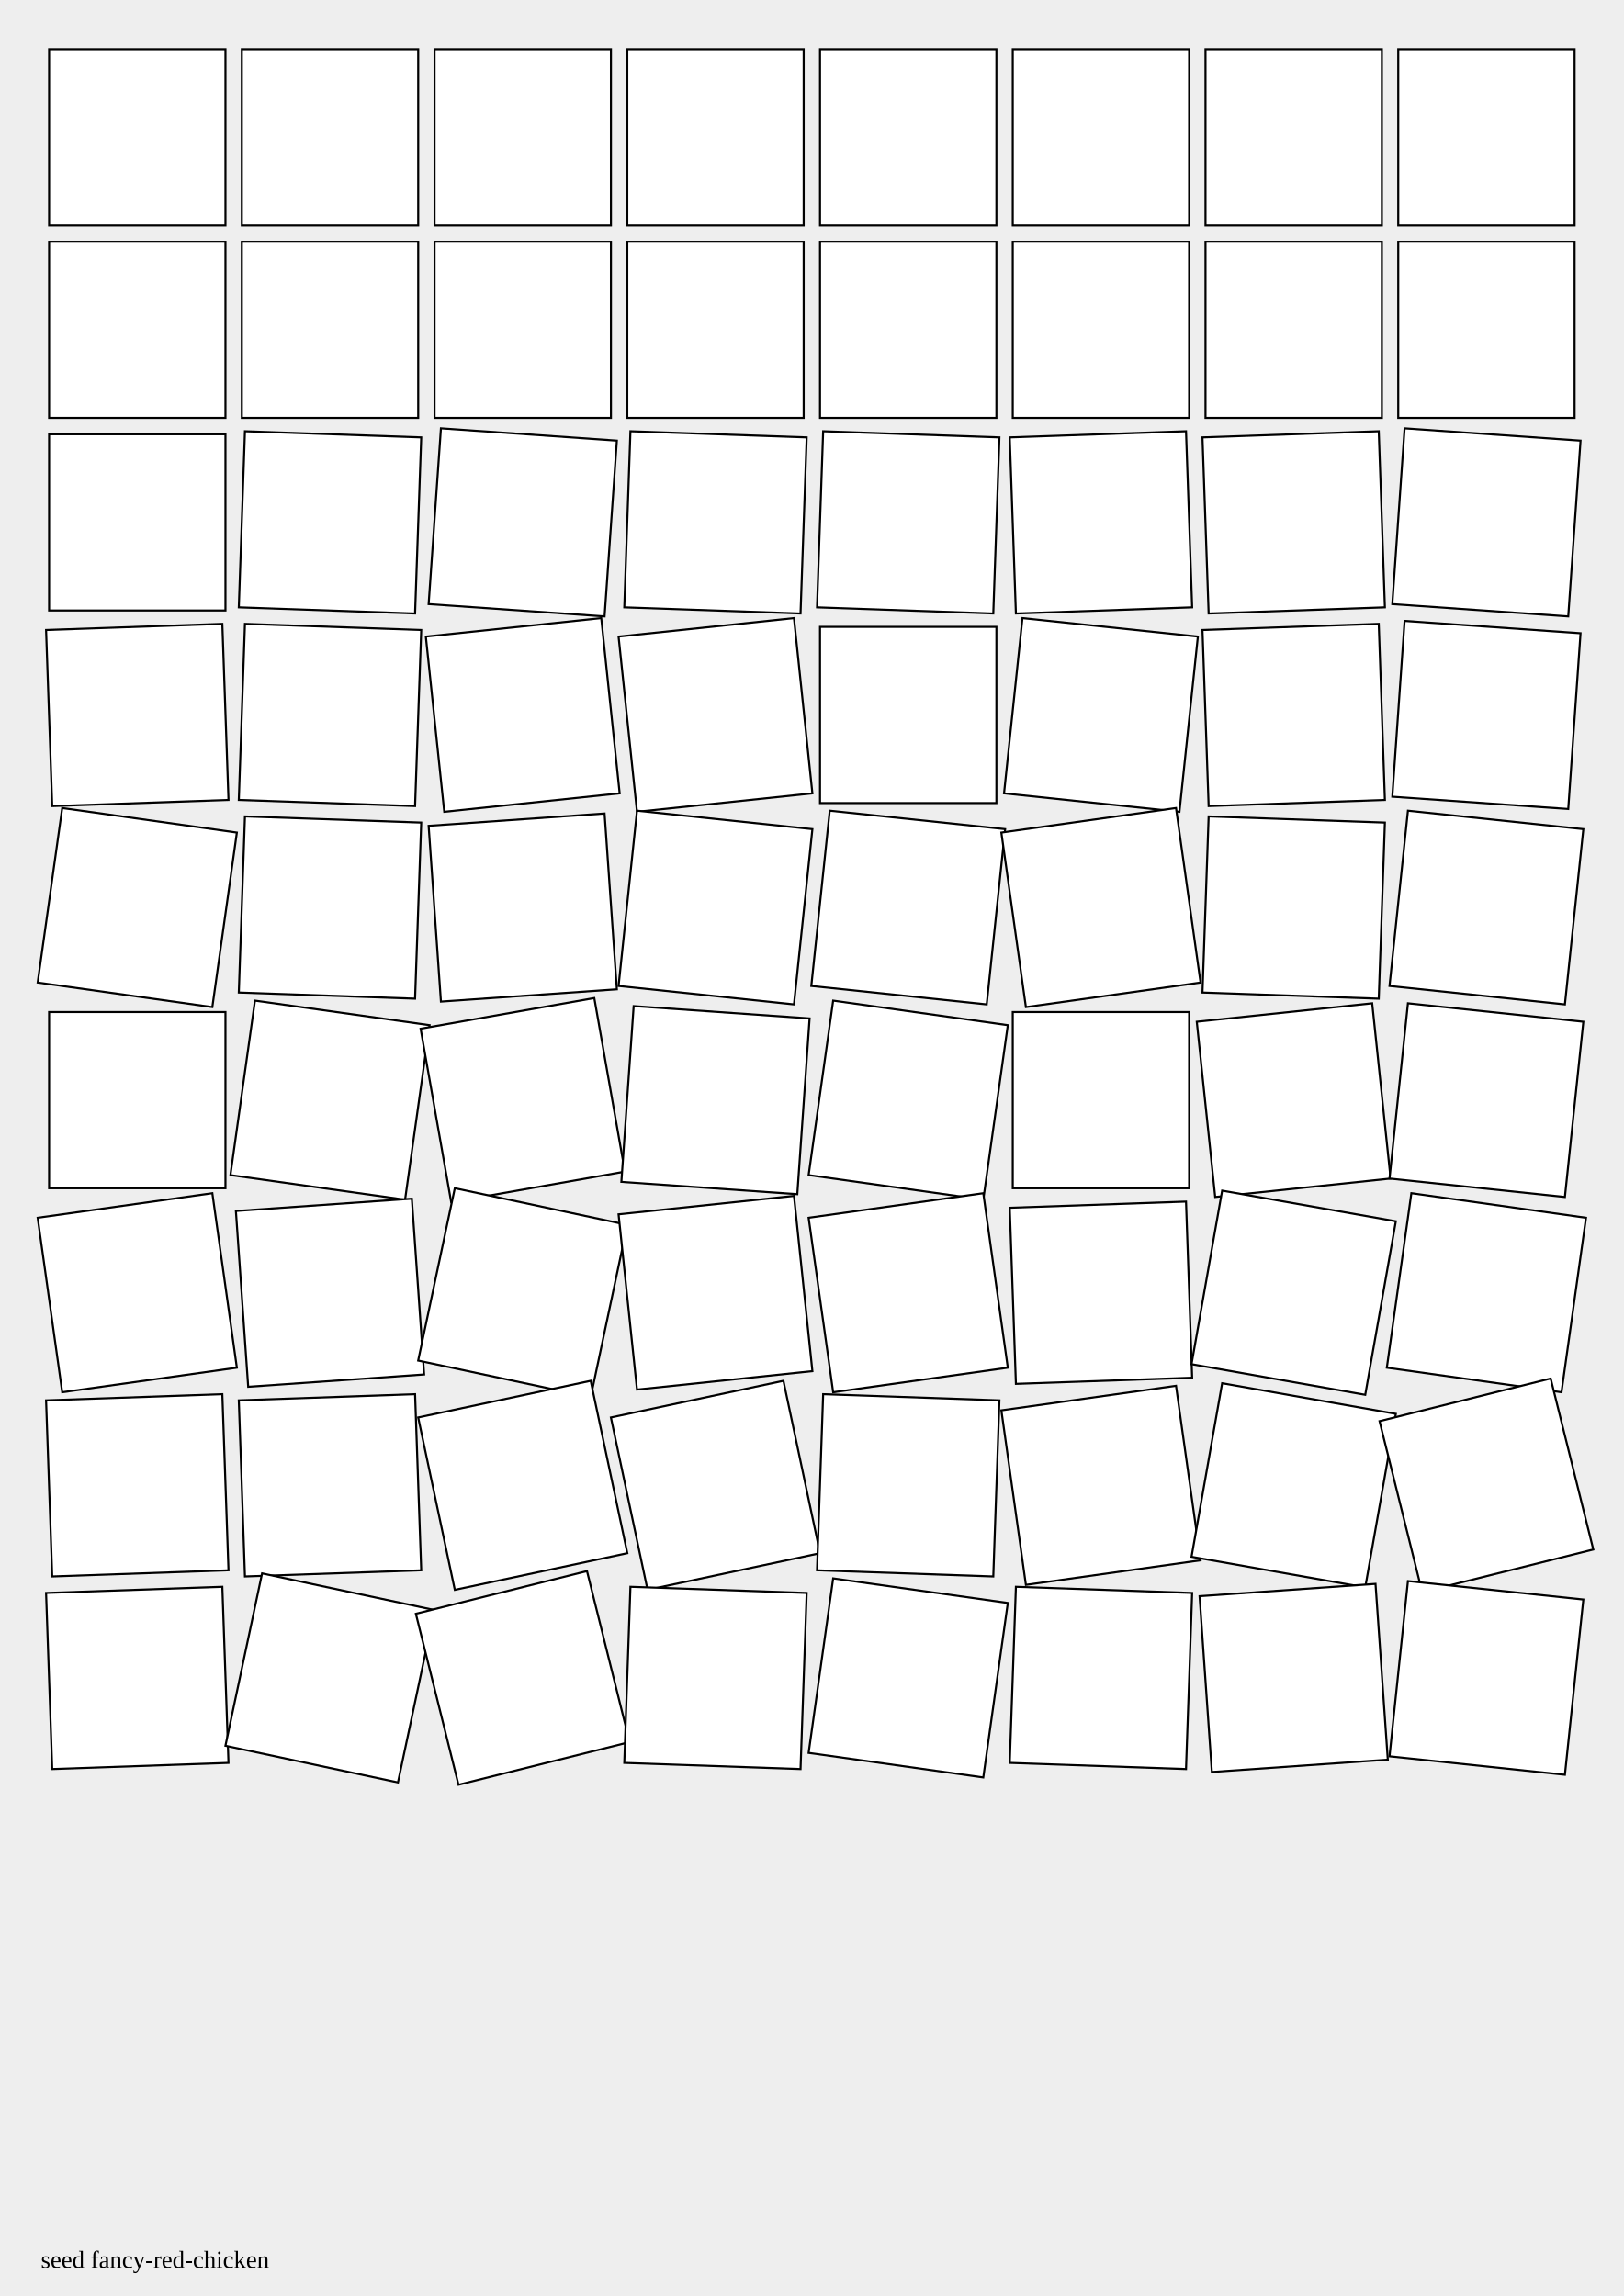
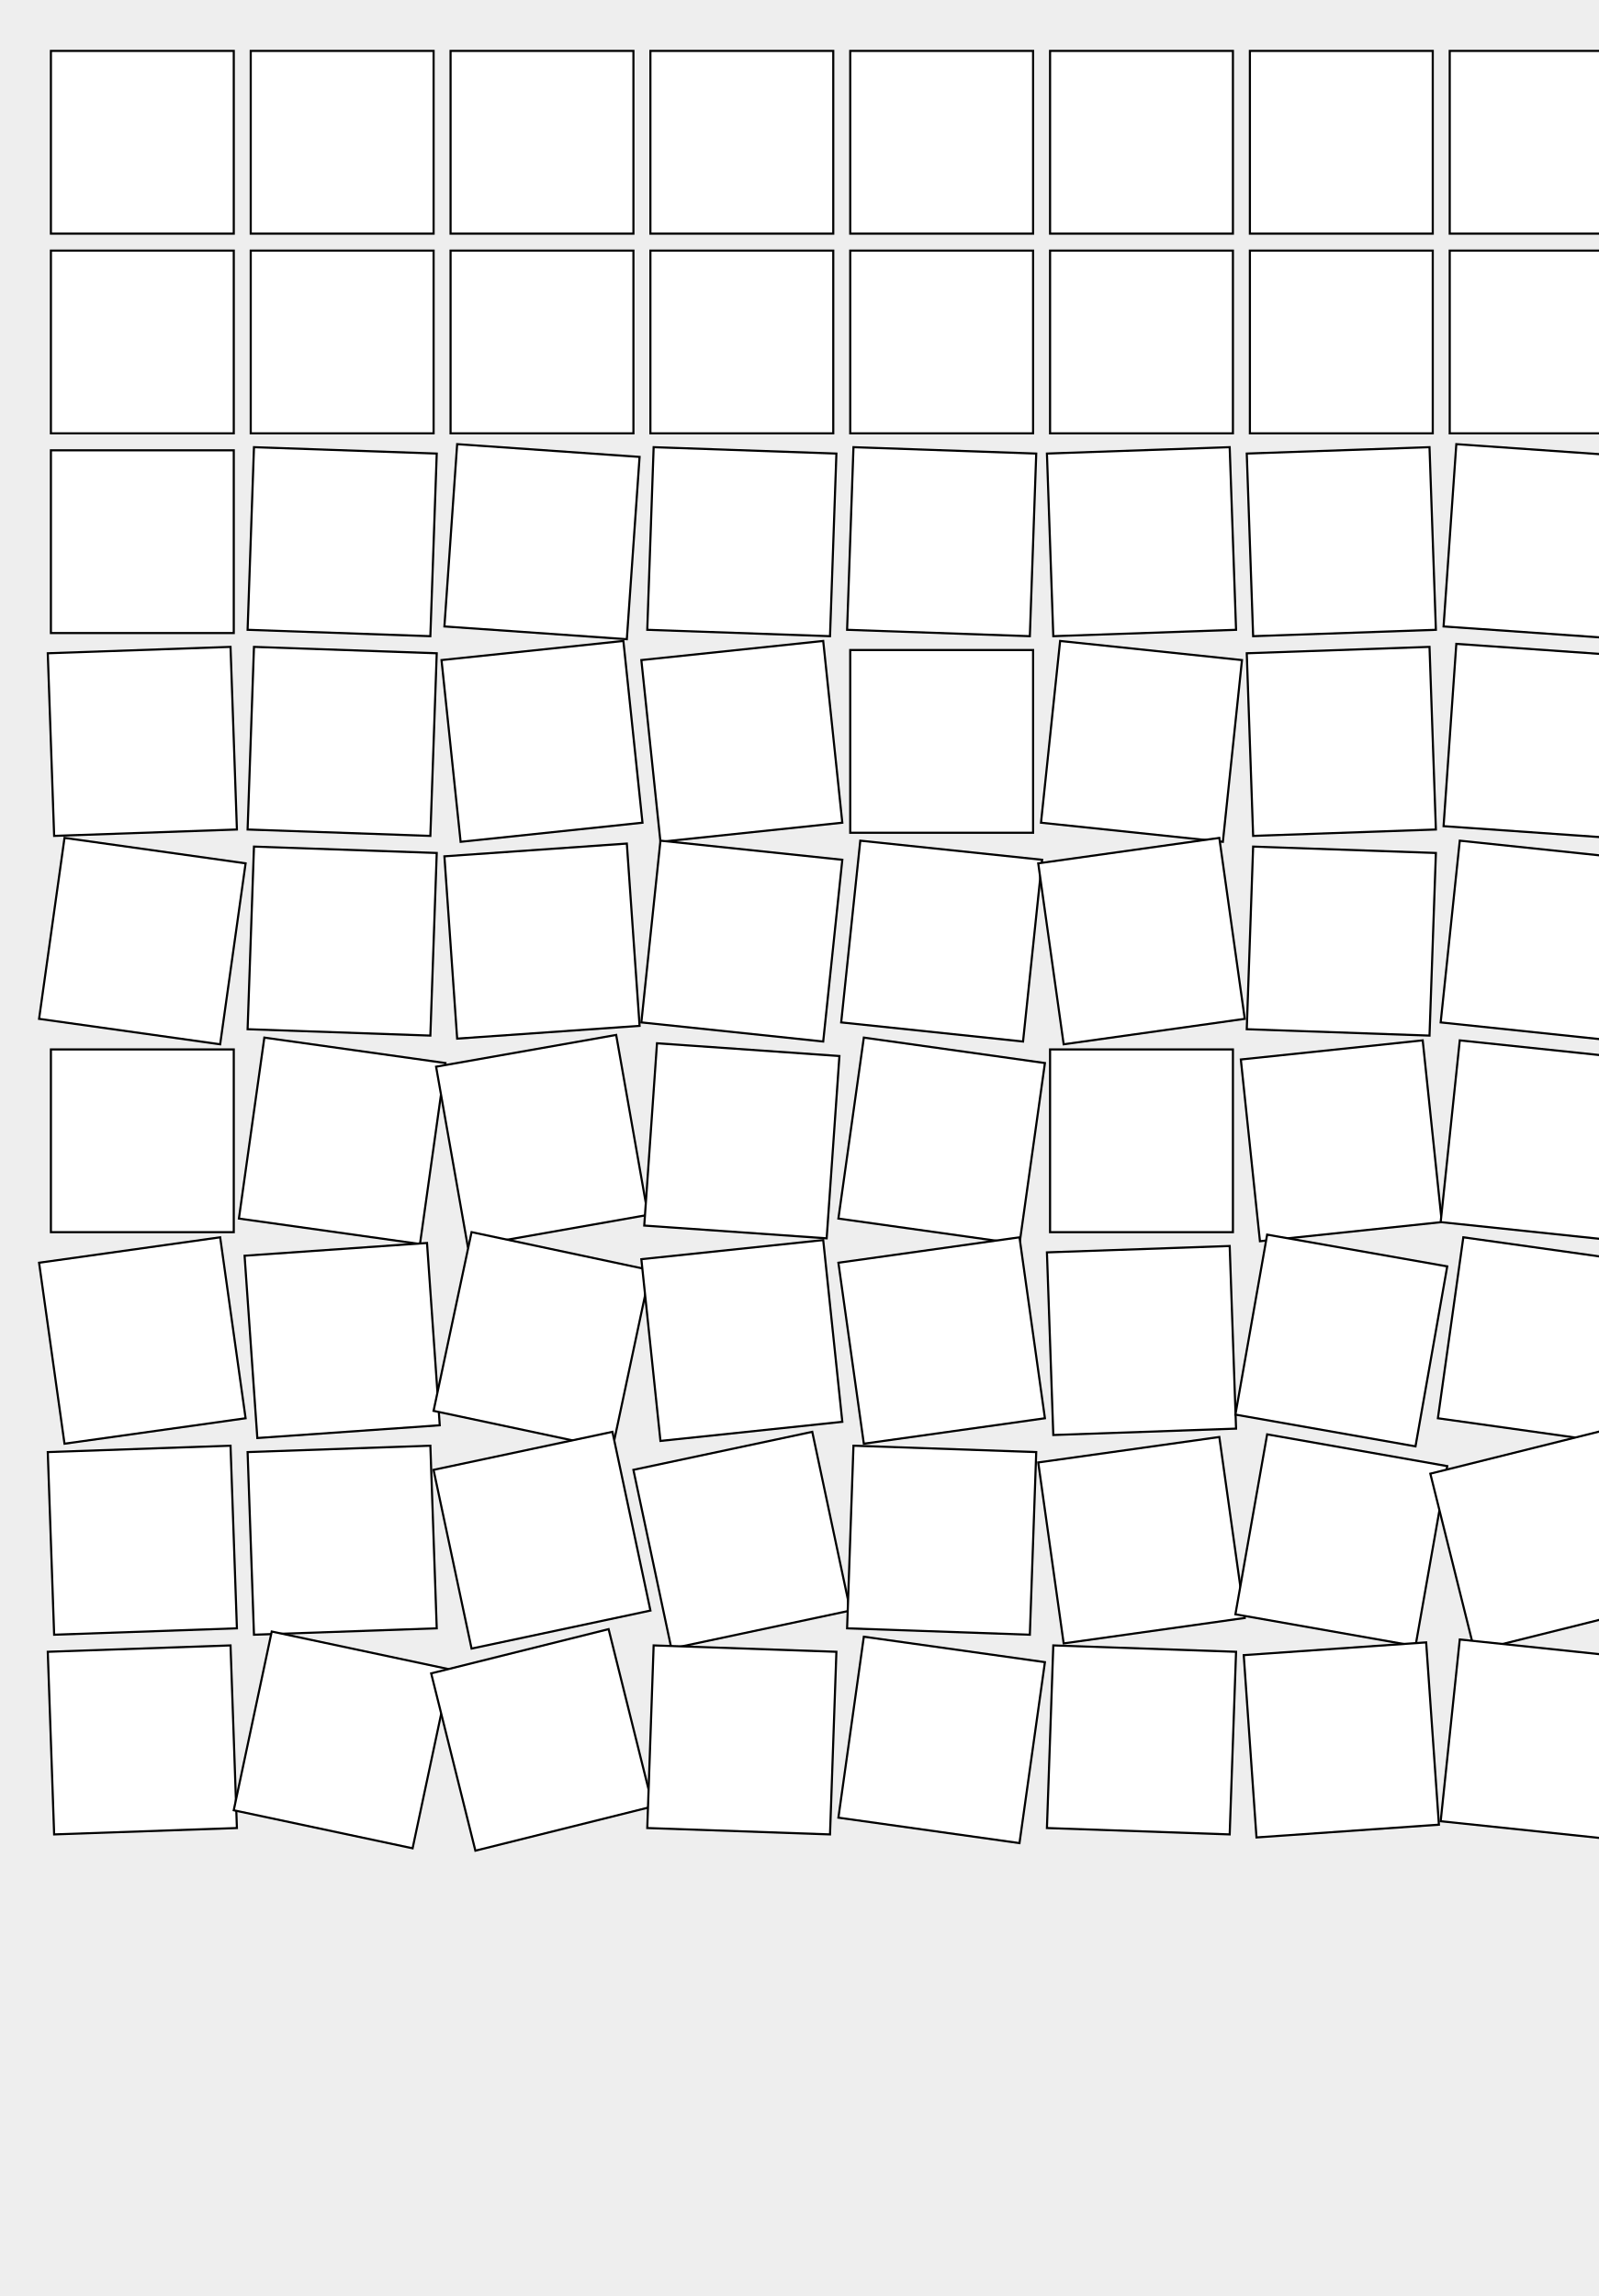
- <svg xmlns="http://www.w3.org/2000/svg" version="1.1" width="793.702" height="1122.521" viewBox="0 0 793.702 1122.521">
+ <svg xmlns="http://www.w3.org/2000/svg" version="1.1" width="753.702" height="1082.521" viewBox="0 0 753.702 1082.521">
  <rect width="793.702" height="1122.521" fill="#eeeeee" id="background" x="0" y="0" />
  <g id="margin_group" transform="matrix(1,0,0,1,20,20)">
    <rect width="86.213" height="86.157" fill="white" stroke-width="1" stroke="black" x="4" y="4" />
    <rect width="86.213" height="86.157" fill="white" stroke-width="1" stroke="black" x="98.213" y="4" />
    <rect width="86.213" height="86.157" fill="white" stroke-width="1" stroke="black" x="192.425" y="4" />
    <rect width="86.213" height="86.157" fill="white" stroke-width="1" stroke="black" x="286.638" y="4" />
    <rect width="86.213" height="86.157" fill="white" stroke-width="1" stroke="black" x="380.851" y="4" />
    <rect width="86.213" height="86.157" fill="white" stroke-width="1" stroke="black" x="475.064" y="4" />
    <rect width="86.213" height="86.157" fill="white" stroke-width="1" stroke="black" x="569.276" y="4" />
    <rect width="86.213" height="86.157" fill="white" stroke-width="1" stroke="black" x="663.489" y="4" />
    <rect width="86.213" height="86.157" fill="white" stroke-width="1" stroke="black" x="4" y="98.157" />
    <rect width="86.213" height="86.157" fill="white" stroke-width="1" stroke="black" x="98.213" y="98.157" />
    <rect width="86.213" height="86.157" fill="white" stroke-width="1" stroke="black" x="192.425" y="98.157" />
    <rect width="86.213" height="86.157" fill="white" stroke-width="1" stroke="black" x="286.638" y="98.157" />
    <rect width="86.213" height="86.157" fill="white" stroke-width="1" stroke="black" x="380.851" y="98.157" />
    <rect width="86.213" height="86.157" fill="white" stroke-width="1" stroke="black" x="475.064" y="98.157" />
    <rect width="86.213" height="86.157" fill="white" stroke-width="1" stroke="black" x="569.276" y="98.157" />
    <rect width="86.213" height="86.157" fill="white" stroke-width="1" stroke="black" x="663.489" y="98.157" />
    <rect width="86.213" height="86.157" fill="white" stroke-width="1" stroke="black" x="4" y="192.314" transform="matrix(1,0,0,1,0,0)" />
    <rect width="86.213" height="86.157" fill="white" stroke-width="1" stroke="black" x="98.213" y="192.314" transform="matrix(0.9993908,0.0348995,-0.0348995,0.9993908,8.301182,-4.78857)" />
    <rect width="86.213" height="86.157" fill="white" stroke-width="1" stroke="black" x="192.425" y="192.314" transform="matrix(0.9975641,0.06975647,-0.06975647,0.9975641,16.99392,-15.85646)" />
    <rect width="86.213" height="86.157" fill="white" stroke-width="1" stroke="black" x="286.638" y="192.314" transform="matrix(0.9993908,0.0348995,-0.0348995,0.9993908,8.415966,-11.36452)" />
    <rect width="86.213" height="86.157" fill="white" stroke-width="1" stroke="black" x="380.851" y="192.314" transform="matrix(0.9993908,0.0348995,-0.0348995,0.9993908,8.473358,-14.6525)" />
    <rect width="86.213" height="86.157" fill="white" stroke-width="1" stroke="black" x="475.064" y="192.314" transform="matrix(0.9993908,-0.0348995,0.0348995,0.9993908,-7.899439,18.22727)" />
    <rect width="86.213" height="86.157" fill="white" stroke-width="1" stroke="black" x="569.276" y="192.314" transform="matrix(0.9993908,-0.0348995,0.0348995,0.9993908,-7.842047,21.51524)" />
    <rect width="86.213" height="86.157" fill="white" stroke-width="1" stroke="black" x="663.489" y="192.314" transform="matrix(0.9975641,0.06975647,-0.06975647,0.9975641,18.14141,-48.7162)" />
    <rect width="86.213" height="86.157" fill="white" stroke-width="1" stroke="black" x="4" y="286.472" transform="matrix(0.9993908,-0.0348995,0.0348995,0.9993908,-11.47244,1.844741)" />
    <rect width="86.213" height="86.157" fill="white" stroke-width="1" stroke="black" x="98.213" y="286.472" transform="matrix(0.9993908,0.0348995,-0.0348995,0.9993908,11.58722,-4.731212)" />
    <rect width="86.213" height="86.157" fill="white" stroke-width="1" stroke="black" x="192.425" y="286.472" transform="matrix(0.9945219,-0.1045285,0.1045285,0.9945219,-33.1571,26.42509)" />
    <rect width="86.213" height="86.157" fill="white" stroke-width="1" stroke="black" x="286.638" y="286.472" transform="matrix(0.9945219,-0.1045285,0.1045285,0.9945219,-32.64099,36.273)" />
    <rect width="86.213" height="86.157" fill="white" stroke-width="1" stroke="black" x="380.851" y="286.472" transform="matrix(1,0,0,1,0,0)" />
    <rect width="86.213" height="86.157" fill="white" stroke-width="1" stroke="black" x="475.064" y="286.472" transform="matrix(0.9945219,0.1045285,-0.1045285,0.9945219,37.28595,-52.3582)" />
    <rect width="86.213" height="86.157" fill="white" stroke-width="1" stroke="black" x="569.276" y="286.472" transform="matrix(0.9993908,-0.0348995,0.0348995,0.9993908,-11.12809,21.5726)" />
    <rect width="86.213" height="86.157" fill="white" stroke-width="1" stroke="black" x="663.489" y="286.472" transform="matrix(0.9975641,0.06975647,-0.06975647,0.9975641,24.70948,-48.48684)" />
    <rect width="86.213" height="86.157" fill="white" stroke-width="1" stroke="black" x="4" y="380.629" transform="matrix(0.9902681,0.1391731,-0.1391731,0.9902681,59.42709,-2.432449)" />
    <rect width="86.213" height="86.157" fill="white" stroke-width="1" stroke="black" x="98.213" y="380.629" transform="matrix(0.9993908,0.0348995,-0.0348995,0.9993908,14.87326,-4.673854)" />
    <rect width="86.213" height="86.157" fill="white" stroke-width="1" stroke="black" x="192.425" y="380.629" transform="matrix(0.9975641,-0.06975647,0.06975647,0.9975641,-28.98258,17.462)" />
    <rect width="86.213" height="86.157" fill="white" stroke-width="1" stroke="black" x="286.638" y="380.629" transform="matrix(0.9945219,0.1045285,-0.1045285,0.9945219,46.09584,-32.14658)" />
    <rect width="86.213" height="86.157" fill="white" stroke-width="1" stroke="black" x="380.851" y="380.629" transform="matrix(0.9945219,0.1045285,-0.1045285,0.9945219,46.61195,-41.99449)" />
    <rect width="86.213" height="86.157" fill="white" stroke-width="1" stroke="black" x="475.064" y="380.629" transform="matrix(0.9902681,-0.1391731,0.1391731,0.9902681,-53.92586,76.23881)" />
    <rect width="86.213" height="86.157" fill="white" stroke-width="1" stroke="black" x="569.276" y="380.629" transform="matrix(0.9993908,0.0348995,-0.0348995,0.9993908,15.16022,-21.11374)" />
    <rect width="86.213" height="86.157" fill="white" stroke-width="1" stroke="black" x="663.489" y="380.629" transform="matrix(0.9945219,0.1045285,-0.1045285,0.9945219,48.16027,-71.53822)" />
    <rect width="86.213" height="86.157" fill="white" stroke-width="1" stroke="black" x="4" y="474.786" transform="matrix(1,0,0,1,0,0)" />
    <rect width="86.213" height="86.157" fill="white" stroke-width="1" stroke="black" x="98.213" y="474.786" transform="matrix(0.9902681,0.1391731,-0.1391731,0.9902681,73.44811,-14.62799)" />
    <rect width="86.213" height="86.157" fill="white" stroke-width="1" stroke="black" x="192.425" y="474.786" transform="matrix(0.9848078,-0.1736482,0.1736482,0.9848078,-86.34796,48.76719)" />
    <rect width="86.213" height="86.157" fill="white" stroke-width="1" stroke="black" x="286.638" y="474.786" transform="matrix(0.9975641,0.06975647,-0.06975647,0.9975641,36.92764,-21.74032)" />
    <rect width="86.213" height="86.157" fill="white" stroke-width="1" stroke="black" x="380.851" y="474.786" transform="matrix(0.9902681,0.1391731,-0.1391731,0.9902681,76.19872,-53.96362)" />
    <rect width="86.213" height="86.157" fill="white" stroke-width="1" stroke="black" x="475.064" y="474.786" transform="matrix(1,0,0,1,0,0)" />
    <rect width="86.213" height="86.157" fill="white" stroke-width="1" stroke="black" x="569.276" y="474.786" transform="matrix(0.9945219,-0.1045285,0.1045285,0.9945219,-50.77688,66.84834)" />
    <rect width="86.213" height="86.157" fill="white" stroke-width="1" stroke="black" x="663.489" y="474.786" transform="matrix(0.9945219,0.1045285,-0.1045285,0.9945219,58.00238,-71.02242)" />
    <rect width="86.213" height="86.157" fill="white" stroke-width="1" stroke="black" x="4" y="568.943" transform="matrix(0.9902681,-0.1391731,0.1391731,0.9902681,-84.71851,12.51209)" />
    <rect width="86.213" height="86.157" fill="white" stroke-width="1" stroke="black" x="98.213" y="568.943" transform="matrix(0.9975641,-0.06975647,0.06975647,0.9975641,-42.34822,11.34877)" />
    <rect width="86.213" height="86.157" fill="white" stroke-width="1" stroke="black" x="192.425" y="568.943" transform="matrix(0.9781476,0.2079117,-0.2079117,0.9781476,132.3934,-35.59568)" />
    <rect width="86.213" height="86.157" fill="white" stroke-width="1" stroke="black" x="286.638" y="568.943" transform="matrix(0.9945219,-0.1045285,0.1045285,0.9945219,-62.1673,37.82041)" />
    <rect width="86.213" height="86.157" fill="white" stroke-width="1" stroke="black" x="380.851" y="568.943" transform="matrix(0.9902681,-0.1391731,0.1391731,0.9902681,-81.05102,64.9596)" />
    <rect width="86.213" height="86.157" fill="white" stroke-width="1" stroke="black" x="475.064" y="568.943" transform="matrix(0.9993908,-0.0348995,0.0348995,0.9993908,-21.04359,18.4567)" />
    <rect width="86.213" height="86.157" fill="white" stroke-width="1" stroke="black" x="569.276" y="568.943" transform="matrix(0.9848078,0.1736482,-0.1736482,0.9848078,115.5799,-97.04116)" />
    <rect width="86.213" height="86.157" fill="white" stroke-width="1" stroke="black" x="663.489" y="568.943" transform="matrix(0.9902681,0.1391731,-0.1391731,0.9902681,92.05348,-92.38292)" />
    <rect width="86.213" height="86.157" fill="white" stroke-width="1" stroke="black" x="4" y="663.1" transform="matrix(0.9993908,-0.0348995,0.0348995,0.9993908,-24.61659,2.074173)" />
    <rect width="86.213" height="86.157" fill="white" stroke-width="1" stroke="black" x="98.213" y="663.1" transform="matrix(0.9993908,-0.0348995,0.0348995,0.9993908,-24.5592,5.36215)" />
    <rect width="86.213" height="86.157" fill="white" stroke-width="1" stroke="black" x="192.425" y="663.1" transform="matrix(0.9781476,-0.2079117,0.2079117,0.9781476,-141.6759,64.40152)" />
    <rect width="86.213" height="86.157" fill="white" stroke-width="1" stroke="black" x="286.638" y="663.1" transform="matrix(0.9781476,-0.2079117,0.2079117,0.9781476,-139.6171,83.98944)" />
    <rect width="86.213" height="86.157" fill="white" stroke-width="1" stroke="black" x="380.851" y="663.1" transform="matrix(0.9993908,0.0348995,-0.0348995,0.9993908,24.90355,-14.36571)" />
    <rect width="86.213" height="86.157" fill="white" stroke-width="1" stroke="black" x="475.064" y="663.1" transform="matrix(0.9902681,-0.1391731,0.1391731,0.9902681,-93.23829,78.98781)" />
    <rect width="86.213" height="86.157" fill="white" stroke-width="1" stroke="black" x="569.276" y="663.1" transform="matrix(0.9848078,0.1736482,-0.1736482,0.9848078,131.9301,-95.6107)" />
    <rect width="86.213" height="86.157" fill="white" stroke-width="1" stroke="black" x="663.489" y="663.1" transform="matrix(0.9702957,-0.2419219,0.2419219,0.9702957,-149.8512,191.9174)" />
    <rect width="86.213" height="86.157" fill="white" stroke-width="1" stroke="black" x="4" y="757.257" transform="matrix(0.9993908,-0.0348995,0.0348995,0.9993908,-27.90263,2.131531)" />
    <rect width="86.213" height="86.157" fill="white" stroke-width="1" stroke="black" x="98.213" y="757.257" transform="matrix(0.9781476,0.2079117,-0.2079117,0.9781476,169.4874,-11.89263)" />
    <rect width="86.213" height="86.157" fill="white" stroke-width="1" stroke="black" x="192.425" y="757.257" transform="matrix(0.9702957,-0.2419219,0.2419219,0.9702957,-186.6225,80.7537)" />
    <rect width="86.213" height="86.157" fill="white" stroke-width="1" stroke="black" x="286.638" y="757.257" transform="matrix(0.9993908,0.0348995,-0.0348995,0.9993908,28.13219,-11.02038)" />
    <rect width="86.213" height="86.157" fill="white" stroke-width="1" stroke="black" x="380.851" y="757.257" transform="matrix(0.9902681,0.1391731,-0.1391731,0.9902681,115.5112,-51.21463)" />
    <rect width="86.213" height="86.157" fill="white" stroke-width="1" stroke="black" x="475.064" y="757.257" transform="matrix(0.9993908,0.0348995,-0.0348995,0.9993908,28.24698,-17.59633)" />
    <rect width="86.213" height="86.157" fill="white" stroke-width="1" stroke="black" x="569.276" y="757.257" transform="matrix(0.9975641,-0.06975647,0.06975647,0.9975641,-54.33688,44.66724)" />
    <rect width="86.213" height="86.157" fill="white" stroke-width="1" stroke="black" x="663.489" y="757.257" transform="matrix(0.9945219,0.1045285,-0.1045285,0.9945219,87.52869,-69.47501)" />
    <text x="0" y="1088.728">
      <tspan dy="0" x="0" data-svgjs="{&quot;newLined&quot;:true}">seed fancy-red-chicken</tspan>
    </text>
  </g>
</svg>
